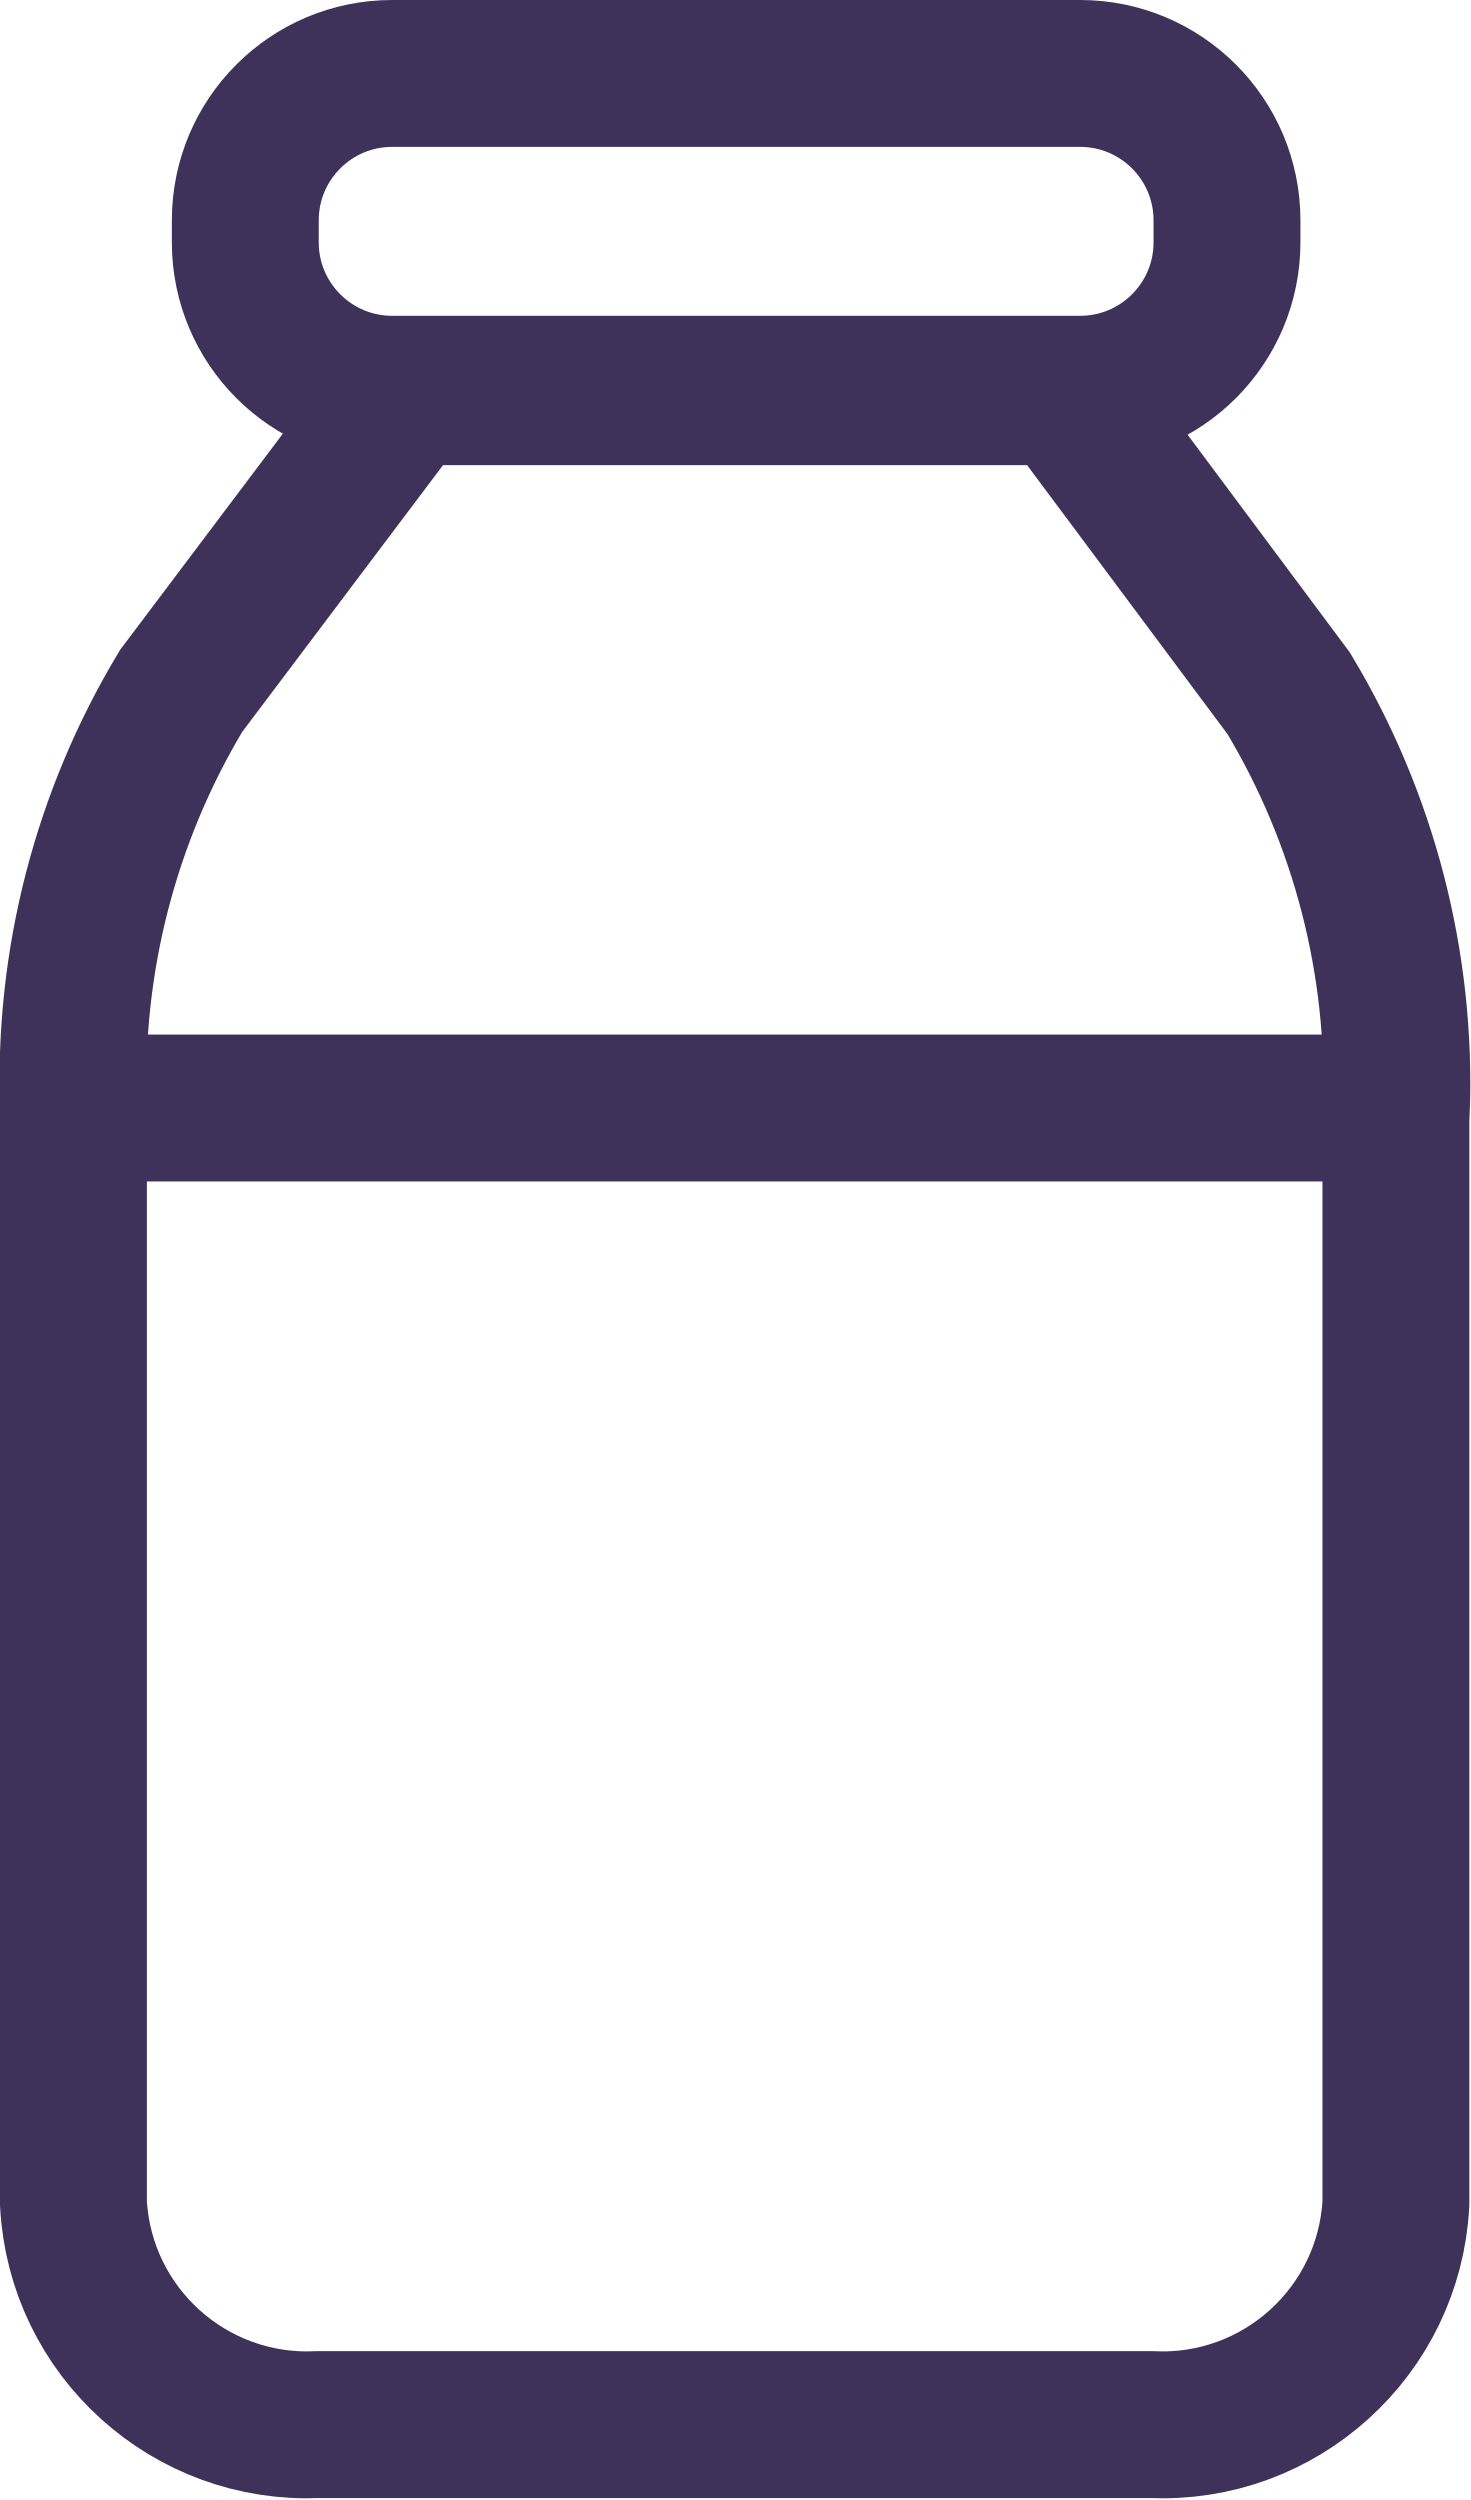
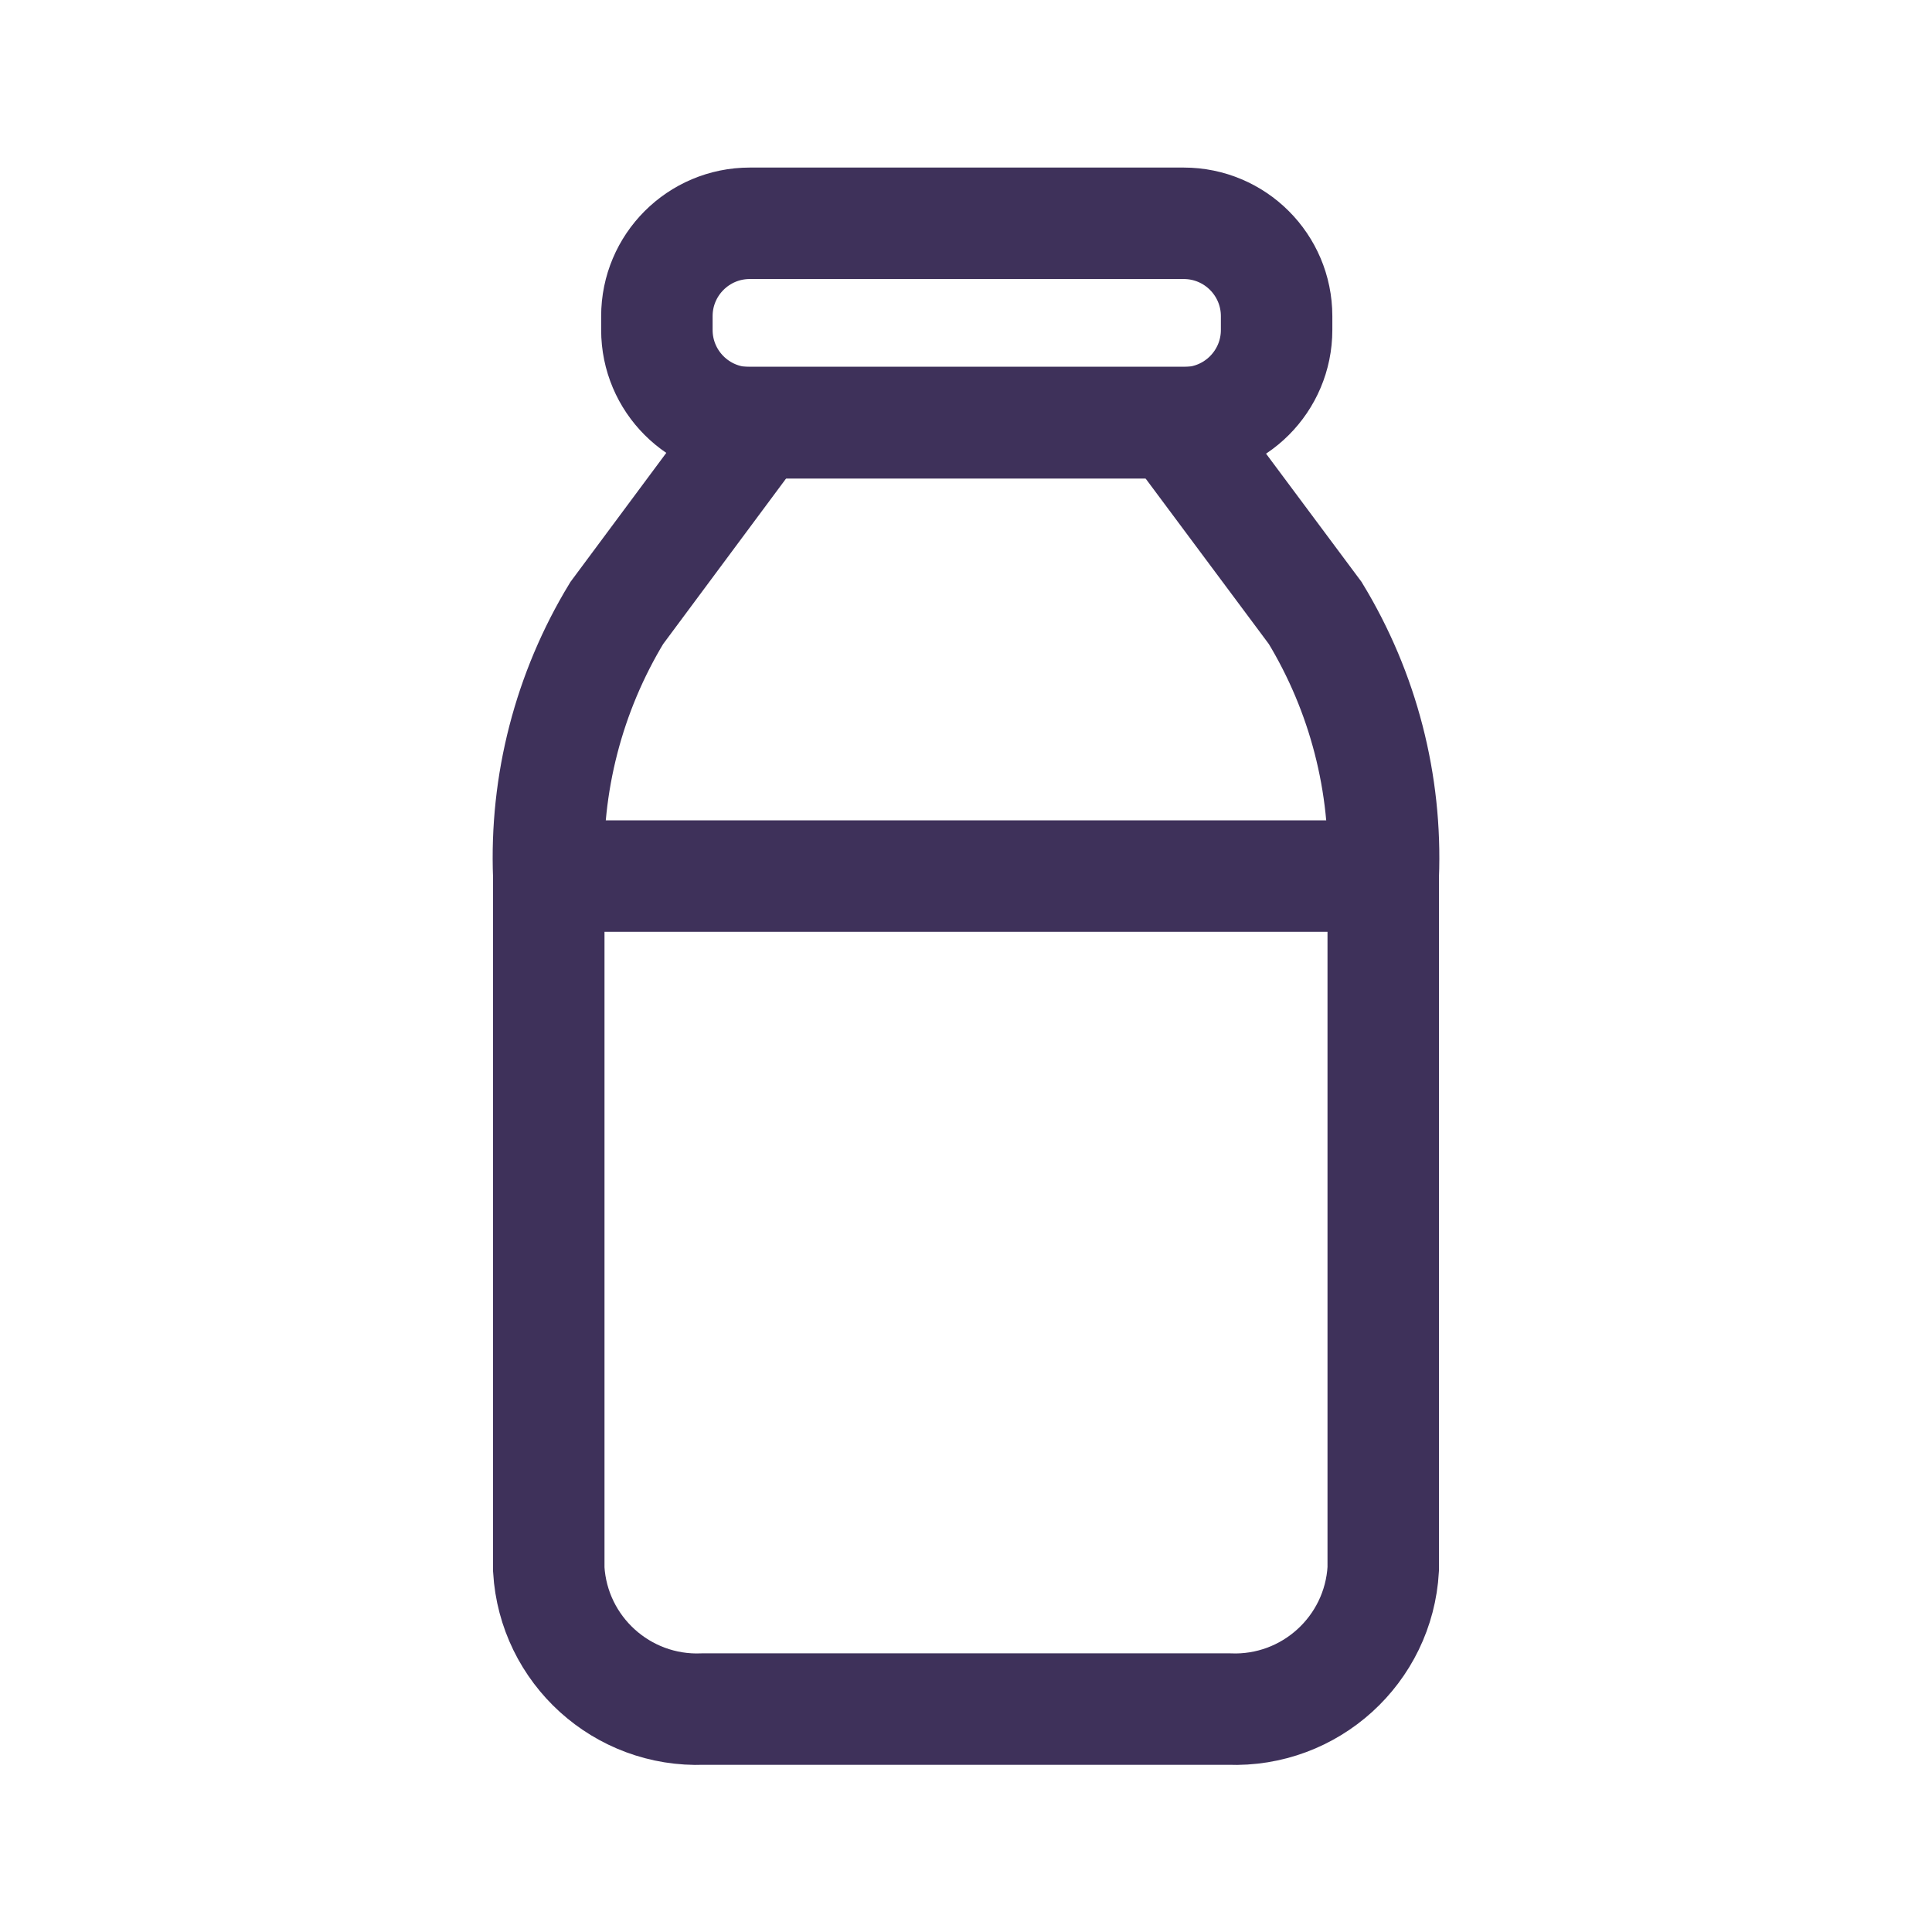
- <svg xmlns="http://www.w3.org/2000/svg" viewBox="0 0 30.03 51.06">
+ <svg xmlns="http://www.w3.org/2000/svg" viewBox="0 0 52 52">
  <defs>
-     <style>.cls-1{fill:none;stroke:#3e315a;stroke-miterlimit:10;stroke-width:3px;}</style>
+     <style>.cls-1,.cls-2{fill:none;}.cls-1{stroke:#3e315a;stroke-miterlimit:10;stroke-width:3px;}</style>
  </defs>
  <g id="Layer_2" data-name="Layer 2">
    <g id="Layer_1-2" data-name="Layer 1">
      <g id="Layer_2-5" data-name="Layer 2-5">
        <g id="Layer_1-5" data-name="Layer 1-5">
-           <path id="Path_1189" data-name="Path 1189" class="cls-1" d="M28.51,22.62V45a4.78,4.78,0,0,1-5,4.52H6.5a4.78,4.78,0,0,1-5-4.52V22.62a15.45,15.45,0,0,1,2.2-8.51L8.3,8H21.73l4.59,6.16a15.45,15.45,0,0,1,2.2,8.51Z" />
-           <rect id="Rectangle_992" data-name="Rectangle 992" class="cls-1" x="5.01" y="1.5" width="20.05" height="6.45" rx="3" />
-           <line id="Line_25" data-name="Line 25" class="cls-1" x1="1.51" y1="22.63" x2="28.52" y2="22.63" />
+           <path id="Path_1189" data-name="Path 1189" class="cls-1" d="M37.23,23.58V42.23A4,4,0,0,1,33.08,46H18.92a4,4,0,0,1-4.15-3.76V23.58A12.68,12.68,0,0,1,16.6,16.5l3.81-5.13H31.58L35.4,16.5a12.68,12.68,0,0,1,1.83,7.08Z" />
+           <rect id="Rectangle_992" data-name="Rectangle 992" class="cls-1" x="17.68" y="6.01" width="16.68" height="5.37" rx="2.5" />
+           <line id="Line_25" data-name="Line 25" class="cls-1" x1="14.76" y1="23.58" x2="37.23" y2="23.58" />
        </g>
      </g>
+       <rect class="cls-2" width="52" height="52" />
    </g>
  </g>
</svg>
